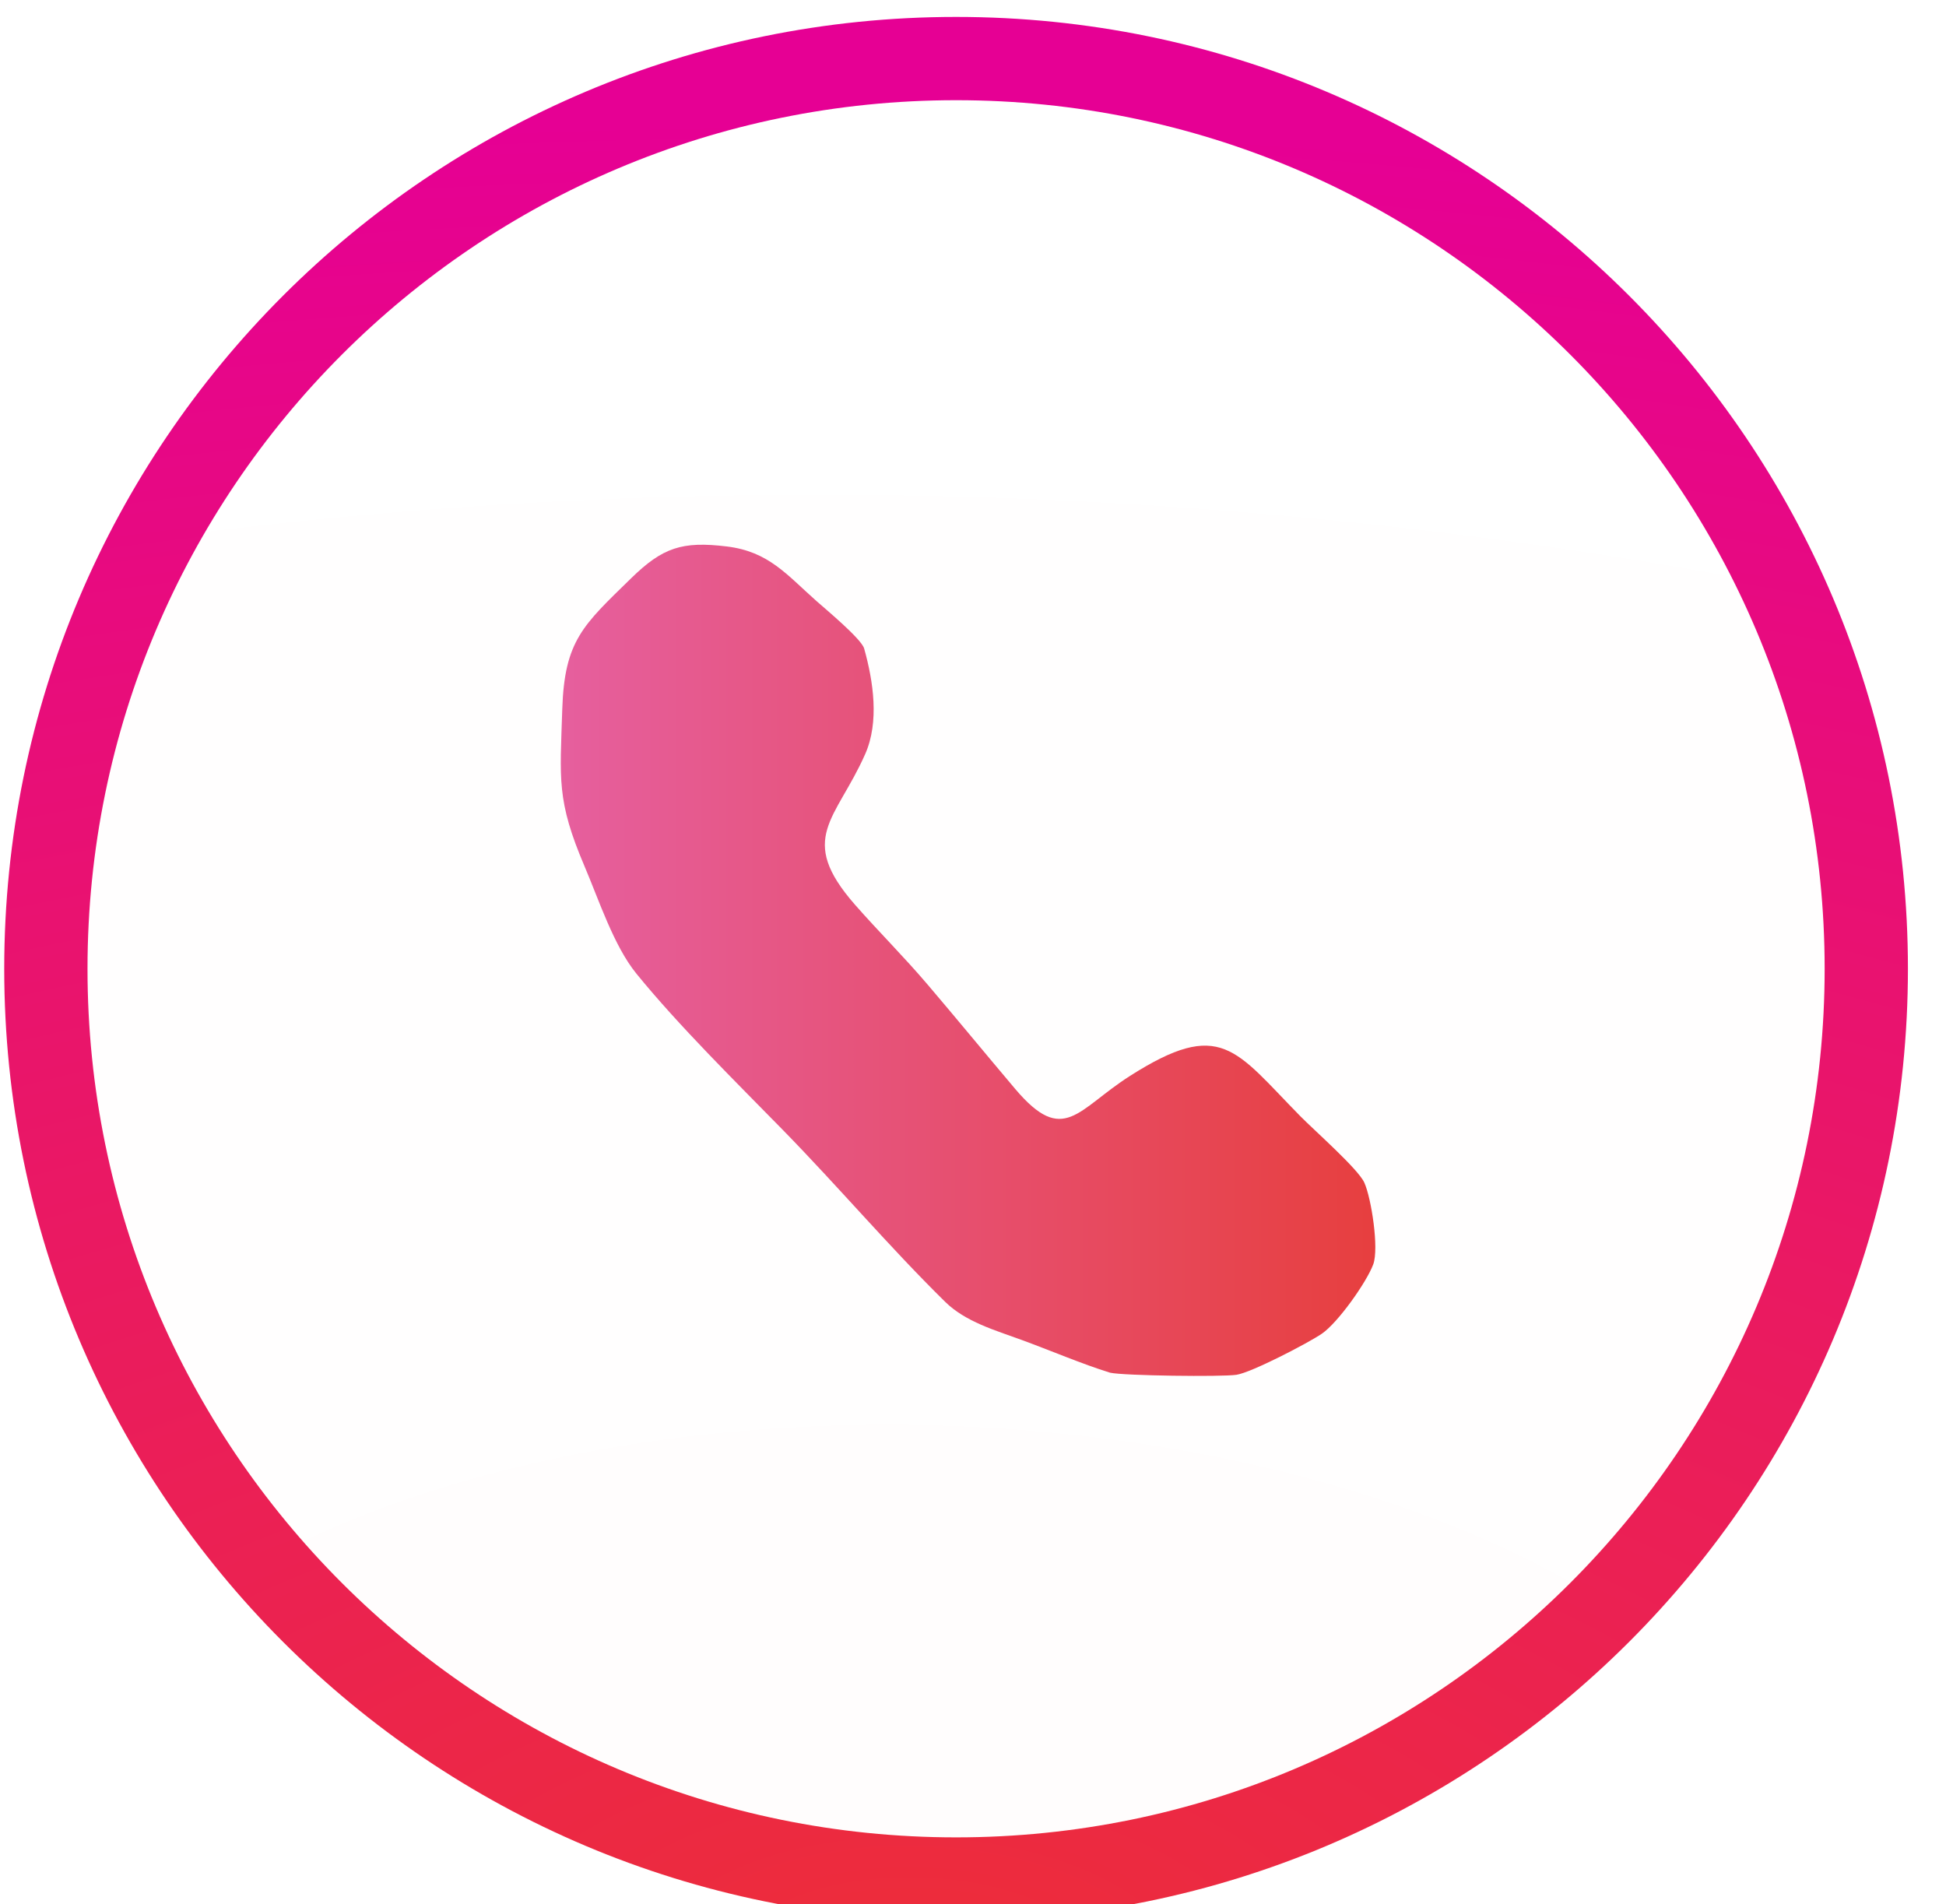
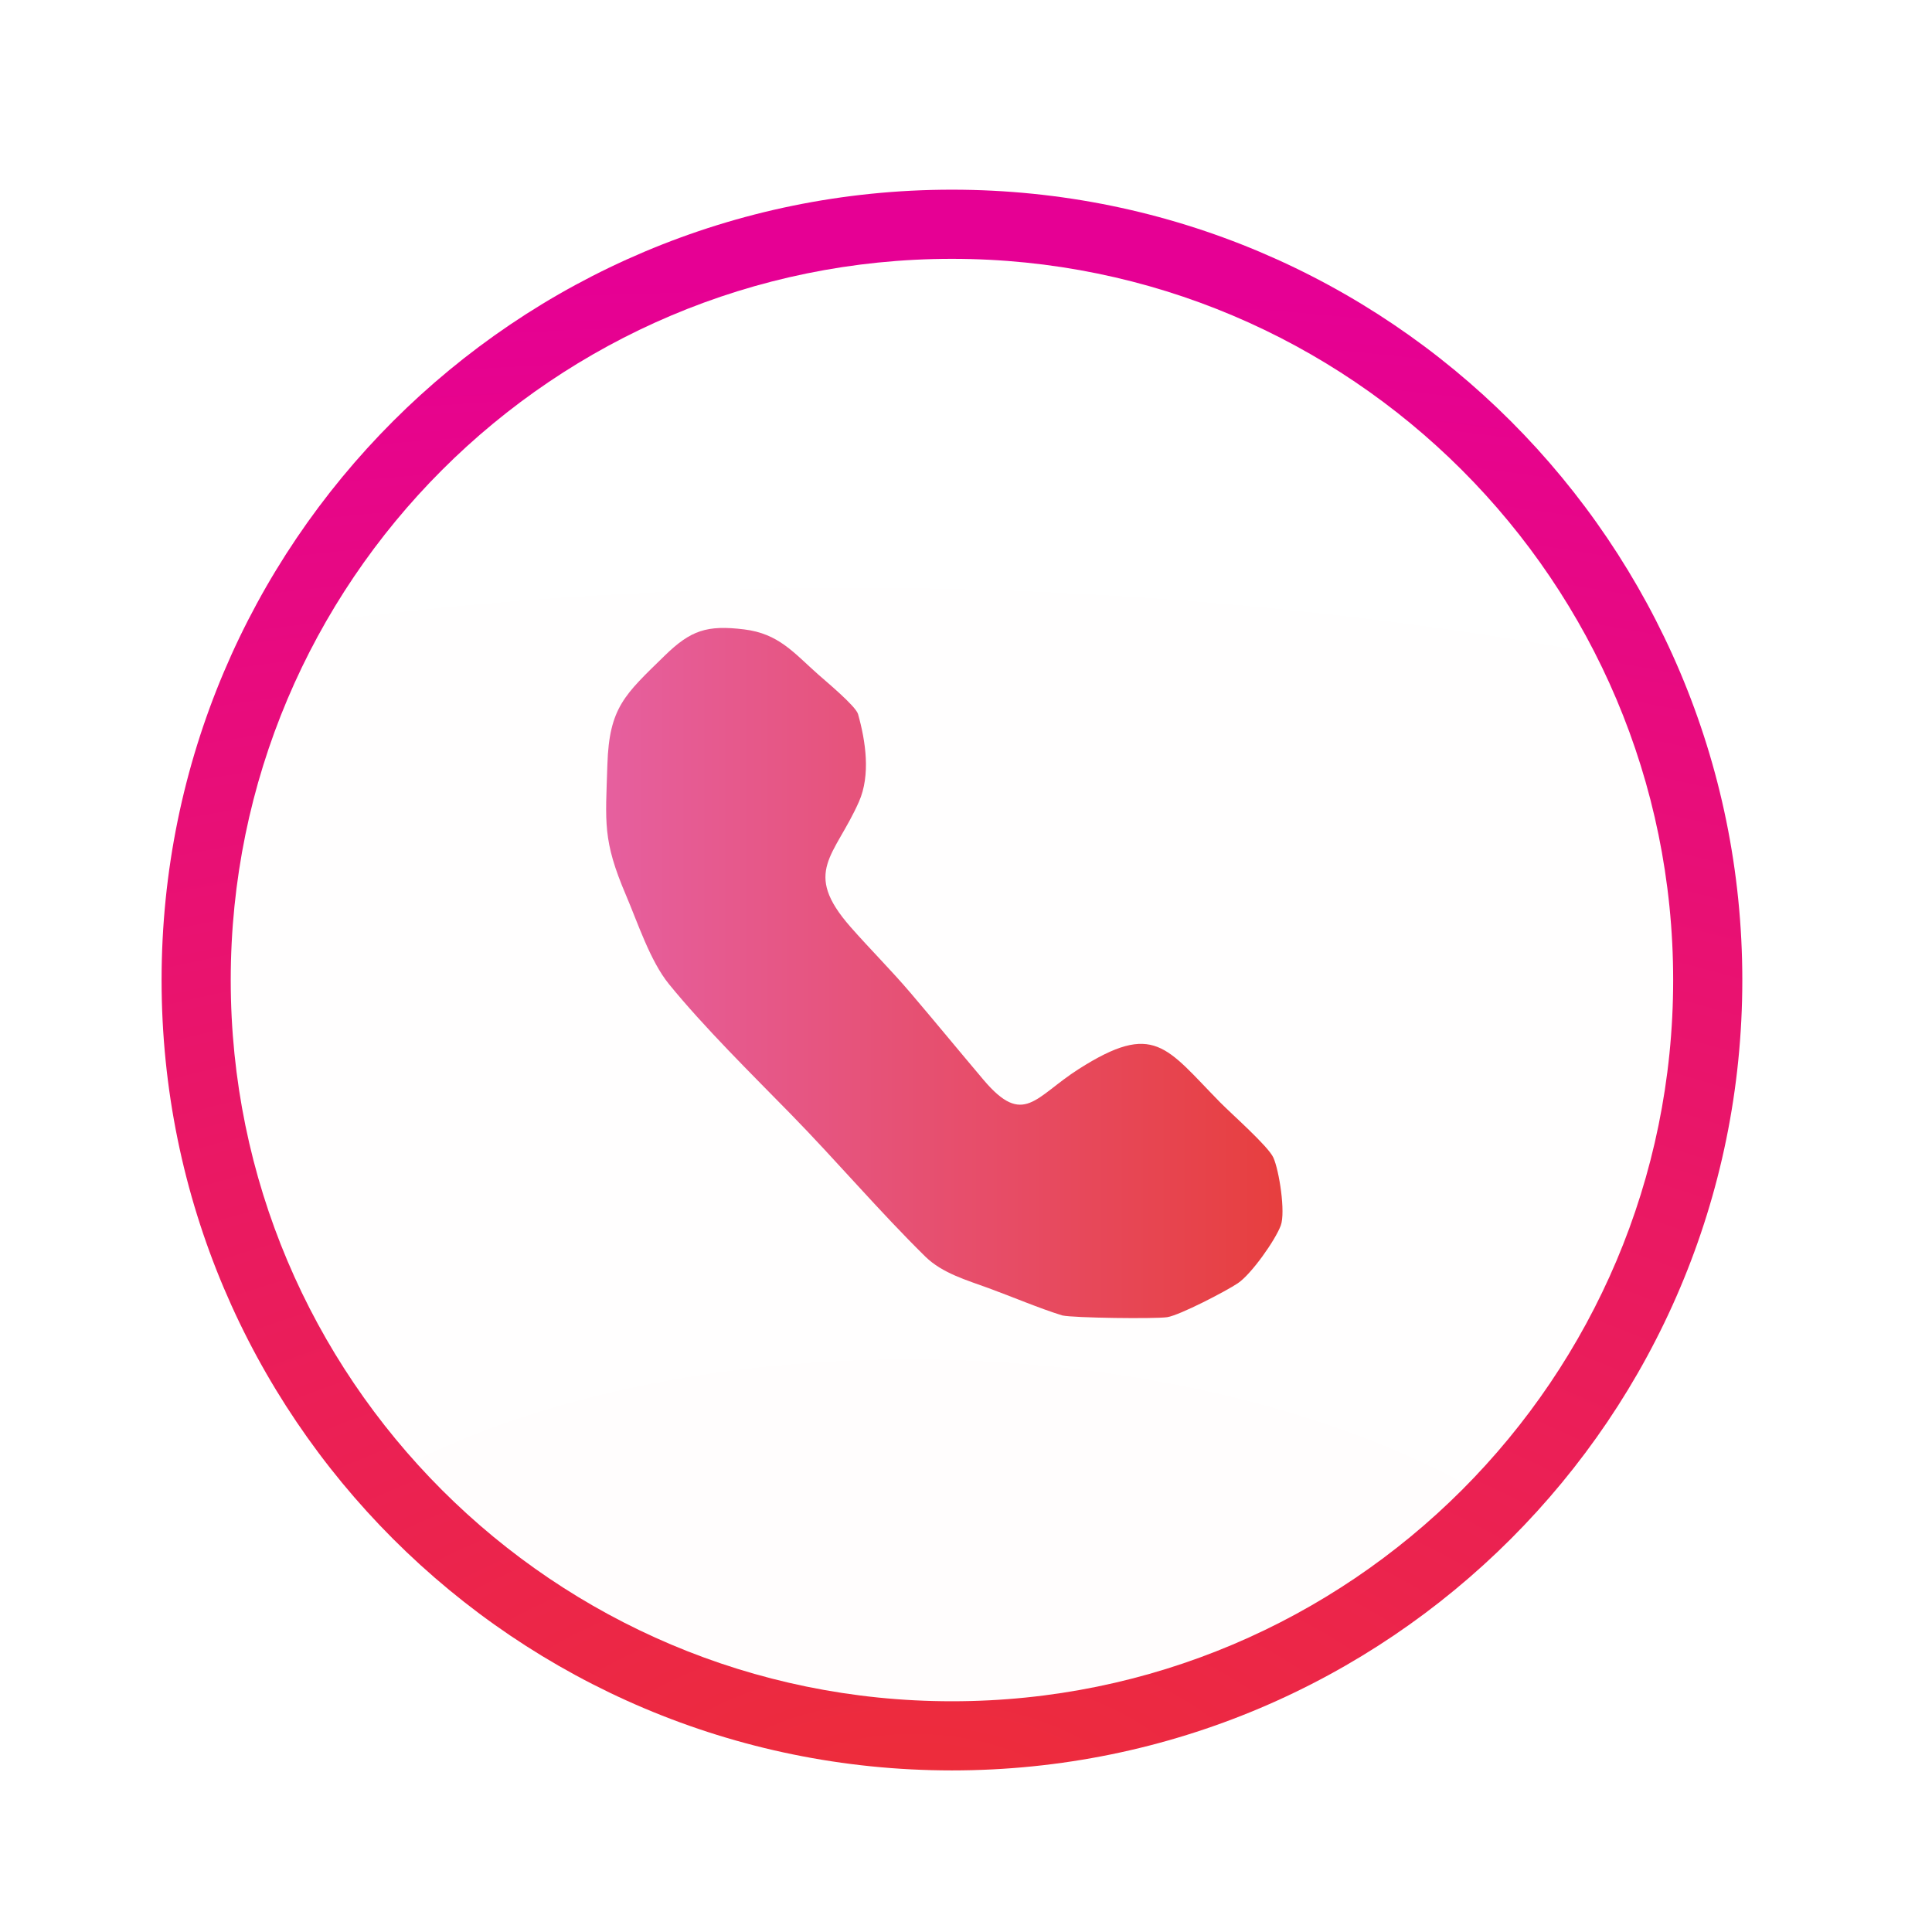
- <svg xmlns="http://www.w3.org/2000/svg" xml:space="preserve" width="9.2mm" height="9mm" version="1.0" style="shape-rendering:geometricPrecision; text-rendering:geometricPrecision; image-rendering:optimizeQuality; fill-rule:evenodd; clip-rule:evenodd" viewBox="0 0 920 900">
+ <svg xmlns="http://www.w3.org/2000/svg" xml:space="preserve" width="11mm" height="11mm" version="1.0" style="shape-rendering:geometricPrecision; text-rendering:geometricPrecision; image-rendering:optimizeQuality; fill-rule:evenodd; clip-rule:evenodd" viewBox="0 0 1100 1100">
  <defs>
    <style type="text/css">
   
    .fil2 {fill:url(#id0)}
-     .fil0 {fill:url(#id1)}
-     .fil1 {fill:url(#id2)}
+     .fil1 {fill:url(#id1)}
+     .fil0 {fill:url(#id2)}
   
  </style>
-     <linearGradient id="id0" gradientUnits="userSpaceOnUse" x1="265.11" y1="453.99" x2="650.21" y2="453.99">
+     <linearGradient id="id0" gradientUnits="userSpaceOnUse" x1="347.08" y1="553.61" x2="728.21" y2="553.61">
      <stop offset="0" style="stop-opacity:1; stop-color:#E65F9E" />
      <stop offset="1" style="stop-opacity:1; stop-color:#E73F3F" />
    </linearGradient>
-     <radialGradient id="id1" gradientUnits="userSpaceOnUse" gradientTransform="matrix(0.0964567 -2.07315 -4.00133 -0.129416 4133 1956)" cx="434" cy="935" r="423.33" fx="434" fy="935">
+     <radialGradient id="id1" gradientUnits="userSpaceOnUse" gradientTransform="matrix(0.0993601 -2.13555 -4.12177 -0.133311 4575 2266)" cx="533.79" cy="993.27" r="410.63" fx="533.79" fy="993.27">
+       <stop offset="0" style="stop-opacity:1; stop-color:#FFFDFD" />
+       <stop offset="1" style="stop-opacity:1; stop-color:white" />
+     </radialGradient>
+     <radialGradient id="id2" gradientUnits="userSpaceOnUse" gradientTransform="matrix(0.0906661 -1.94869 -3.76112 -0.121647 4369 2182)" cx="523.99" cy="1035.02" r="450.01" fx="523.99" fy="1035.02">
      <stop offset="0" style="stop-opacity:1; stop-color:#ED2E38" />
      <stop offset="1" style="stop-opacity:1; stop-color:#E60094" />
    </radialGradient>
-     <radialGradient id="id2" gradientUnits="userSpaceOnUse" gradientTransform="matrix(0.0964567 -2.07315 -4.00133 -0.129416 3968 1912)" cx="435.57" cy="893.27" r="423.33" fx="435.57" fy="893.27">
-       <stop offset="0" style="stop-opacity:1; stop-color:#FFFDFD" />
-       <stop offset="1" style="stop-opacity:1; stop-color:white" />
-     </radialGradient>
  </defs>
  <g id="Слой_x0020_1">
-     <circle id="Эллипс" class="fil0" cx="452" cy="458" r="450" />
-     <circle id="Эллипс_0" class="fil1" cx="452" cy="458" r="410.63" />
-     <path class="fil2" d="M524.81 648.95c-13.21,-4.08 -28.52,-10.63 -41.96,-15.54 -12.41,-4.54 -26.33,-8.49 -35.96,-17.91 -26.33,-25.89 -50.62,-54.56 -76.69,-81.21 -22.46,-22.95 -49.28,-49.35 -69.34,-74 -10.68,-13.13 -17.71,-34.8 -24.47,-50.65 -13.37,-31.37 -11.61,-41.18 -10.57,-74.35 1.03,-32.55 9.96,-39.83 32.51,-61.87 14.96,-14.61 24.13,-17.64 45.27,-15.08 19.82,2.41 28.3,13.32 42.41,25.82 4.3,3.81 21.06,17.73 22.51,22.36 4.38,15.59 7.24,34.78 0.51,49.98 -13.75,31.07 -32.46,39.7 -4.81,71.22 11.25,12.81 22.94,24.38 34.26,37.67 13.97,16.4 27.63,33.05 41.55,49.5 22.89,27 29.29,9.61 54.19,-6.24 43.06,-27.42 49.65,-12.36 80.53,19.04 6.67,6.79 27.3,24.89 30.25,31.4 3.31,7.32 7.01,31.11 4.22,38.65 -3.12,8.4 -16.69,27.61 -24.37,32.83 -6.46,4.39 -33.23,18.33 -40.33,19.38 -6.89,1.02 -53.31,0.46 -59.71,-1z" />
+     <circle id="Эллипс" class="fil0" cx="542" cy="558" r="450" />
+     <circle id="Эллипс_0" class="fil1" cx="542" cy="558" r="410.63" />
+     <path class="fil2" d="M604.81 748.95c-13.21,-4.08 -28.52,-10.63 -41.96,-15.54 -12.41,-4.54 -26.33,-8.49 -35.96,-17.91 -26.33,-25.89 -50.62,-54.56 -76.69,-81.21 -22.46,-22.95 -49.28,-49.35 -69.34,-74 -10.68,-13.13 -17.71,-34.8 -24.47,-50.65 -13.37,-31.37 -11.61,-41.18 -10.57,-74.35 1.03,-32.55 9.96,-39.83 32.51,-61.87 14.96,-14.61 24.13,-17.64 45.27,-15.08 19.82,2.41 28.3,13.32 42.41,25.82 4.3,3.81 21.06,17.73 22.51,22.36 4.38,15.59 7.24,34.78 0.51,49.98 -13.75,31.07 -32.46,39.7 -4.81,71.22 11.25,12.81 22.94,24.38 34.26,37.67 13.97,16.4 27.63,33.05 41.55,49.5 22.89,27 29.29,9.61 54.19,-6.24 43.06,-27.42 49.65,-12.36 80.53,19.04 6.67,6.79 27.3,24.89 30.25,31.4 3.31,7.32 7.01,31.11 4.22,38.65 -3.12,8.4 -16.69,27.61 -24.37,32.83 -6.46,4.39 -33.23,18.33 -40.33,19.38 -6.89,1.02 -53.31,0.46 -59.71,-1z" />
  </g>
</svg>
